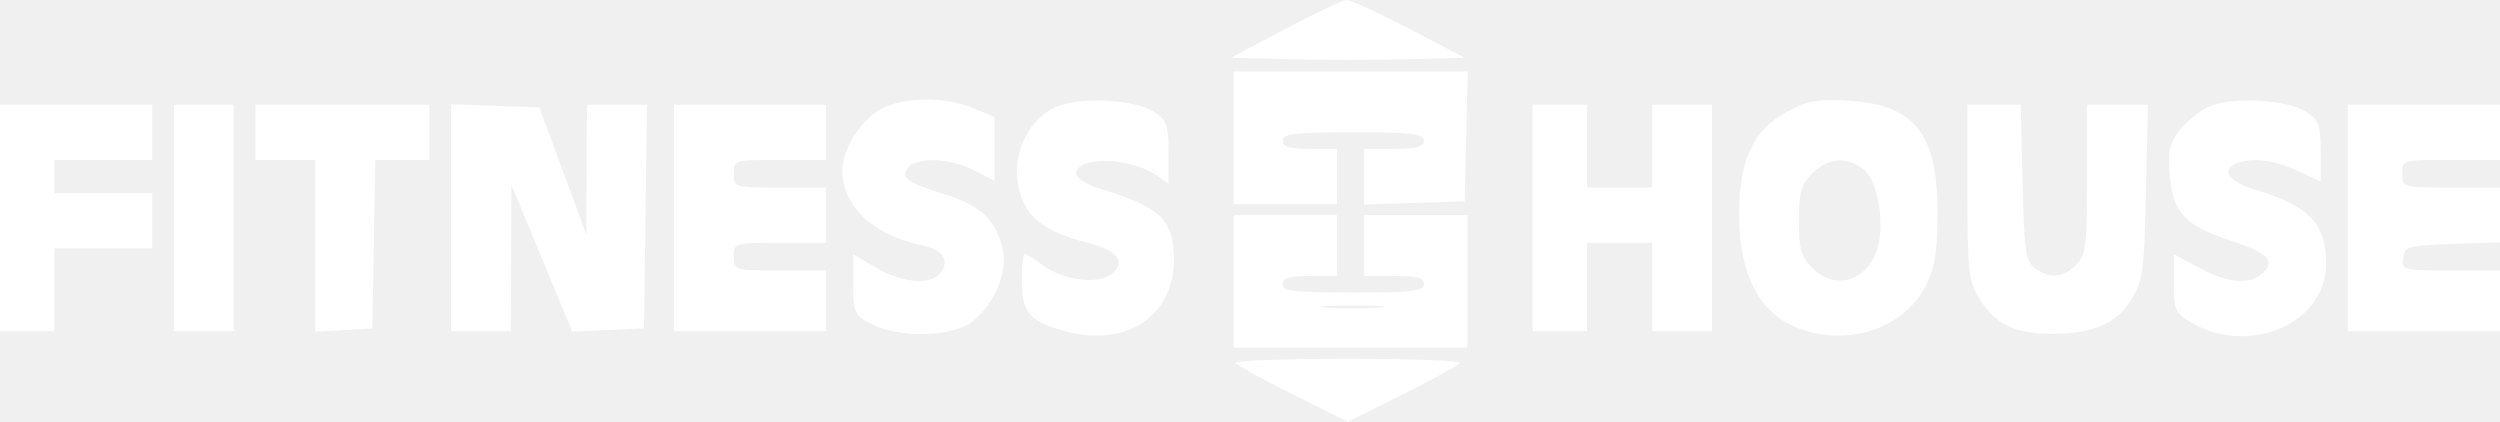
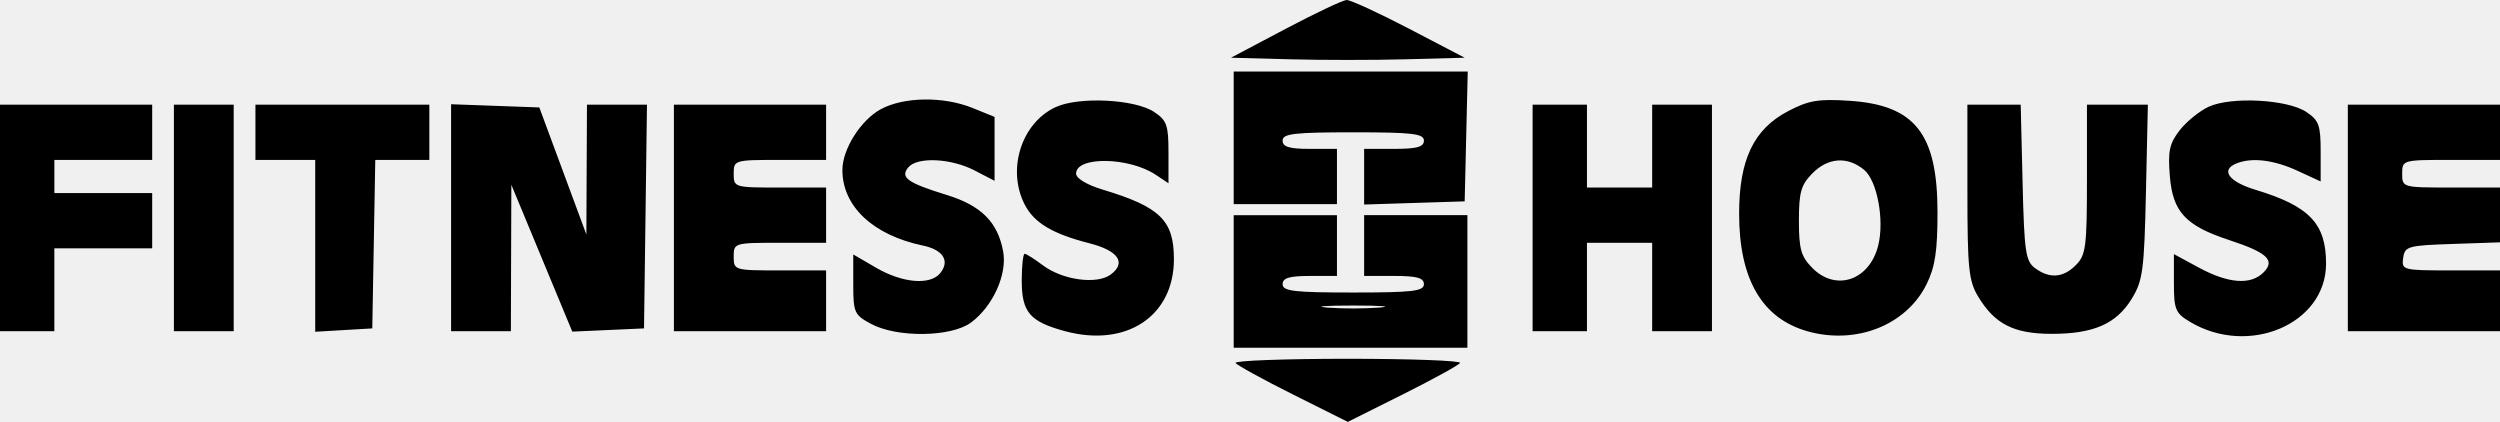
<svg xmlns="http://www.w3.org/2000/svg" width="160" height="27" fill="none">
-   <path fill-rule="evenodd" clip-rule="evenodd" d="M82.26 1.856l-3.477 1.838 3.739.1c2.056.056 5.422.056 7.478 0l3.74-.1-3.56-1.856C88.223.818 86.423-.01 86.18 0c-.242.01-2.006.845-3.92 1.856zm-3.303 6.965v4.242h6.608V9.528h-1.739c-1.314 0-1.739-.13-1.739-.53 0-.445.734-.53 4.522-.53 3.787 0 4.521.085 4.521.53 0 .407-.444.53-1.913.53h-1.913v3.562l3.218-.102 3.217-.101.098-4.155.098-4.154H78.957v4.243zM56.369 6.99c-1.285.701-2.456 2.557-2.456 3.892 0 2.326 1.964 4.168 5.154 4.834 1.298.271 1.744.986 1.103 1.77-.636.78-2.409.631-4.083-.342l-1.478-.859V18.2c0 1.8.068 1.952 1.13 2.525 1.67.901 5.142.856 6.408-.084 1.403-1.041 2.325-3.086 2.054-4.553-.346-1.873-1.404-2.932-3.607-3.61-2.518-.776-2.995-1.116-2.469-1.76.565-.692 2.727-.597 4.236.185l1.291.669v-4.09l-1.398-.568c-1.862-.758-4.415-.724-5.885.077zm11.203-.14c-2.19 1.005-3.145 3.975-2 6.224.6 1.182 1.773 1.887 4.144 2.494 1.853.474 2.38 1.234 1.384 1.992-.879.668-3.085.373-4.357-.582-.536-.404-1.06-.734-1.164-.734-.103 0-.188.77-.188 1.713 0 2.025.515 2.627 2.768 3.238 3.919 1.06 6.971-.955 6.971-4.603 0-2.491-.874-3.346-4.566-4.46-1.011-.305-1.694-.717-1.694-1.021 0-1.116 3.38-1.068 5.094.073l.819.545V9.753c0-1.748-.107-2.048-.921-2.59-1.226-.816-4.805-.994-6.29-.312zm46.863.265c-2.2 1.154-3.131 3.105-3.131 6.564 0 4.18 1.459 6.692 4.365 7.52 3.116.886 6.338-.385 7.635-3.015.542-1.097.696-2.115.696-4.591 0-5.037-1.439-6.865-5.621-7.142-2.001-.133-2.628-.027-3.944.664zm26.927-.287c-.59.272-1.427.95-1.86 1.508-.659.847-.763 1.329-.633 2.93.185 2.296 1.004 3.18 3.805 4.1 2.436.801 2.957 1.291 2.196 2.065-.81.823-2.247.72-4.123-.293l-1.617-.874v1.858c0 1.678.099 1.918 1.015 2.468 3.762 2.258 8.719.15 8.723-3.71.003-2.572-1.067-3.692-4.517-4.733-1.73-.523-2.263-1.281-1.192-1.698.987-.385 2.378-.213 3.884.482l1.479.682V9.695c0-1.685-.112-1.993-.921-2.532-1.204-.802-4.805-.994-6.239-.334zM0 13.947v7.248h3.478v-5.303H9.74v-3.536H3.48v-2.121h6.26V6.699H0v7.248zm11.13 0v7.248h3.827V6.699H11.13v7.248zm5.218-5.48v1.768h3.826v10.997L22 21.125l1.826-.107.096-5.392.096-5.391h3.46V6.699h-11.13v1.768zm12.522 5.466v7.262h3.826l.015-4.685.016-4.684 1.95 4.7 1.95 4.698 2.295-.103 2.295-.103.095-7.16.094-7.159h-3.84l-.02 4.155-.018 4.154-1.506-4.066-1.506-4.066-2.823-.102-2.823-.103v7.262zm14.26.014v7.248h9.74v-3.889h-2.957c-2.922 0-2.956-.01-2.956-.884s.034-.884 2.956-.884h2.957v-3.535h-2.957c-2.922 0-2.956-.01-2.956-.884s.034-.884 2.956-.884h2.957V6.699h-9.74v7.248zm54.957 0v7.248h3.478v-5.657h4.174v5.657h3.826V6.699h-3.826v5.304h-4.174V6.699h-3.478v7.248zm27.827-1.68c.001 4.896.084 5.706.679 6.699 1.062 1.77 2.28 2.393 4.687 2.4 2.696.007 4.165-.633 5.152-2.246.711-1.163.797-1.81.909-6.852l.123-5.569h-3.899v4.773c0 4.302-.069 4.843-.695 5.48-.819.832-1.694.901-2.63.206-.602-.447-.688-1.042-.795-5.48l-.12-4.979h-3.412l.001 5.569zm24.347 1.68v7.248H160v-3.889h-3.155c-3.072 0-3.151-.021-3.043-.796.104-.746.299-.802 3.155-.897L160 15.51v-3.508h-3.13c-3.108 0-3.131-.007-3.131-.884s.023-.884 3.131-.884H160V6.699h-9.739v7.248zm-30.961-3.08c.837.69 1.31 3.208.908 4.836-.553 2.24-2.713 2.978-4.224 1.442-.719-.731-.854-1.206-.854-3.021s.135-2.29.854-3.021c1.009-1.025 2.249-1.113 3.316-.236zm-40.343 7.146v4.242h14.956V13.77h-6.609v3.89h1.913c1.469 0 1.913.123 1.913.53 0 .445-.734.531-4.521.531-3.788 0-4.522-.086-4.522-.53 0-.4.425-.53 1.74-.53h1.738v-3.89h-6.608v4.243zm9.304 1.674a24.95 24.95 0 01-3.304 0c-.91-.073-.166-.133 1.652-.133 1.817 0 2.56.06 1.652.133zm-9.183 3.54c.089.146 1.742 1.055 3.673 2.02L86.26 27l3.51-1.754c1.93-.964 3.584-1.873 3.673-2.018.09-.146-3.143-.266-7.183-.266s-7.272.12-7.183.266z" fill="#fff" />
+   <path fill-rule="evenodd" clip-rule="evenodd" d="M82.26 1.856l-3.477 1.838 3.739.1c2.056.056 5.422.056 7.478 0l3.74-.1-3.56-1.856C88.223.818 86.423-.01 86.18 0c-.242.01-2.006.845-3.92 1.856zm-3.303 6.965v4.242h6.608V9.528h-1.739c-1.314 0-1.739-.13-1.739-.53 0-.445.734-.53 4.522-.53 3.787 0 4.521.085 4.521.53 0 .407-.444.53-1.913.53h-1.913v3.562l3.218-.102 3.217-.101.098-4.155.098-4.154H78.957v4.243zM56.369 6.99c-1.285.701-2.456 2.557-2.456 3.892 0 2.326 1.964 4.168 5.154 4.834 1.298.271 1.744.986 1.103 1.77-.636.78-2.409.631-4.083-.342l-1.478-.859V18.2c0 1.8.068 1.952 1.13 2.525 1.67.901 5.142.856 6.408-.084 1.403-1.041 2.325-3.086 2.054-4.553-.346-1.873-1.404-2.932-3.607-3.61-2.518-.776-2.995-1.116-2.469-1.76.565-.692 2.727-.597 4.236.185l1.291.669v-4.09l-1.398-.568c-1.862-.758-4.415-.724-5.885.077zm11.203-.14c-2.19 1.005-3.145 3.975-2 6.224.6 1.182 1.773 1.887 4.144 2.494 1.853.474 2.38 1.234 1.384 1.992-.879.668-3.085.373-4.357-.582-.536-.404-1.06-.734-1.164-.734-.103 0-.188.77-.188 1.713 0 2.025.515 2.627 2.768 3.238 3.919 1.06 6.971-.955 6.971-4.603 0-2.491-.874-3.346-4.566-4.46-1.011-.305-1.694-.717-1.694-1.021 0-1.116 3.38-1.068 5.094.073l.819.545V9.753c0-1.748-.107-2.048-.921-2.59-1.226-.816-4.805-.994-6.29-.312zm46.863.265c-2.2 1.154-3.131 3.105-3.131 6.564 0 4.18 1.459 6.692 4.365 7.52 3.116.886 6.338-.385 7.635-3.015.542-1.097.696-2.115.696-4.591 0-5.037-1.439-6.865-5.621-7.142-2.001-.133-2.628-.027-3.944.664zm26.927-.287c-.59.272-1.427.95-1.86 1.508-.659.847-.763 1.329-.633 2.93.185 2.296 1.004 3.18 3.805 4.1 2.436.801 2.957 1.291 2.196 2.065-.81.823-2.247.72-4.123-.293l-1.617-.874v1.858c0 1.678.099 1.918 1.015 2.468 3.762 2.258 8.719.15 8.723-3.71.003-2.572-1.067-3.692-4.517-4.733-1.73-.523-2.263-1.281-1.192-1.698.987-.385 2.378-.213 3.884.482l1.479.682V9.695c0-1.685-.112-1.993-.921-2.532-1.204-.802-4.805-.994-6.239-.334zM0 13.947v7.248h3.478v-5.303H9.74v-3.536H3.48v-2.121h6.26V6.699H0v7.248zm11.13 0v7.248h3.827V6.699H11.13v7.248zm5.218-5.48v1.768h3.826v10.997L22 21.125l1.826-.107.096-5.392.096-5.391h3.46V6.699h-11.13v1.768zm12.522 5.466v7.262h3.826l.015-4.685.016-4.684 1.95 4.7 1.95 4.698 2.295-.103 2.295-.103.095-7.16.094-7.159h-3.84l-.02 4.155-.018 4.154-1.506-4.066-1.506-4.066-2.823-.102-2.823-.103v7.262zm14.26.014v7.248h9.74v-3.889h-2.957c-2.922 0-2.956-.01-2.956-.884s.034-.884 2.956-.884h2.957v-3.535h-2.957c-2.922 0-2.956-.01-2.956-.884s.034-.884 2.956-.884h2.957V6.699h-9.74v7.248zm54.957 0v7.248h3.478v-5.657h4.174v5.657h3.826V6.699h-3.826v5.304h-4.174V6.699h-3.478v7.248zm27.827-1.68c.001 4.896.084 5.706.679 6.699 1.062 1.77 2.28 2.393 4.687 2.4 2.696.007 4.165-.633 5.152-2.246.711-1.163.797-1.81.909-6.852l.123-5.569h-3.899v4.773c0 4.302-.069 4.843-.695 5.48-.819.832-1.694.901-2.63.206-.602-.447-.688-1.042-.795-5.48l-.12-4.979h-3.412l.001 5.569zm24.347 1.68v7.248H160v-3.889h-3.155c-3.072 0-3.151-.021-3.043-.796.104-.746.299-.802 3.155-.897L160 15.51v-3.508h-3.13c-3.108 0-3.131-.007-3.131-.884s.023-.884 3.131-.884H160V6.699h-9.739v7.248zm-30.961-3.08c.837.69 1.31 3.208.908 4.836-.553 2.24-2.713 2.978-4.224 1.442-.719-.731-.854-1.206-.854-3.021s.135-2.29.854-3.021c1.009-1.025 2.249-1.113 3.316-.236zm-40.343 7.146v4.242h14.956V13.77h-6.609v3.89h1.913c1.469 0 1.913.123 1.913.53 0 .445-.734.531-4.521.531-3.788 0-4.522-.086-4.522-.53 0-.4.425-.53 1.74-.53h1.738v-3.89h-6.608v4.243zm9.304 1.674a24.95 24.95 0 01-3.304 0c-.91-.073-.166-.133 1.652-.133 1.817 0 2.56.06 1.652.133zm-9.183 3.54c.089.146 1.742 1.055 3.673 2.02L86.26 27l3.51-1.754c1.93-.964 3.584-1.873 3.673-2.018.09-.146-3.143-.266-7.183-.266s-7.272.12-7.183.266z" fill="#000" />
</svg>
